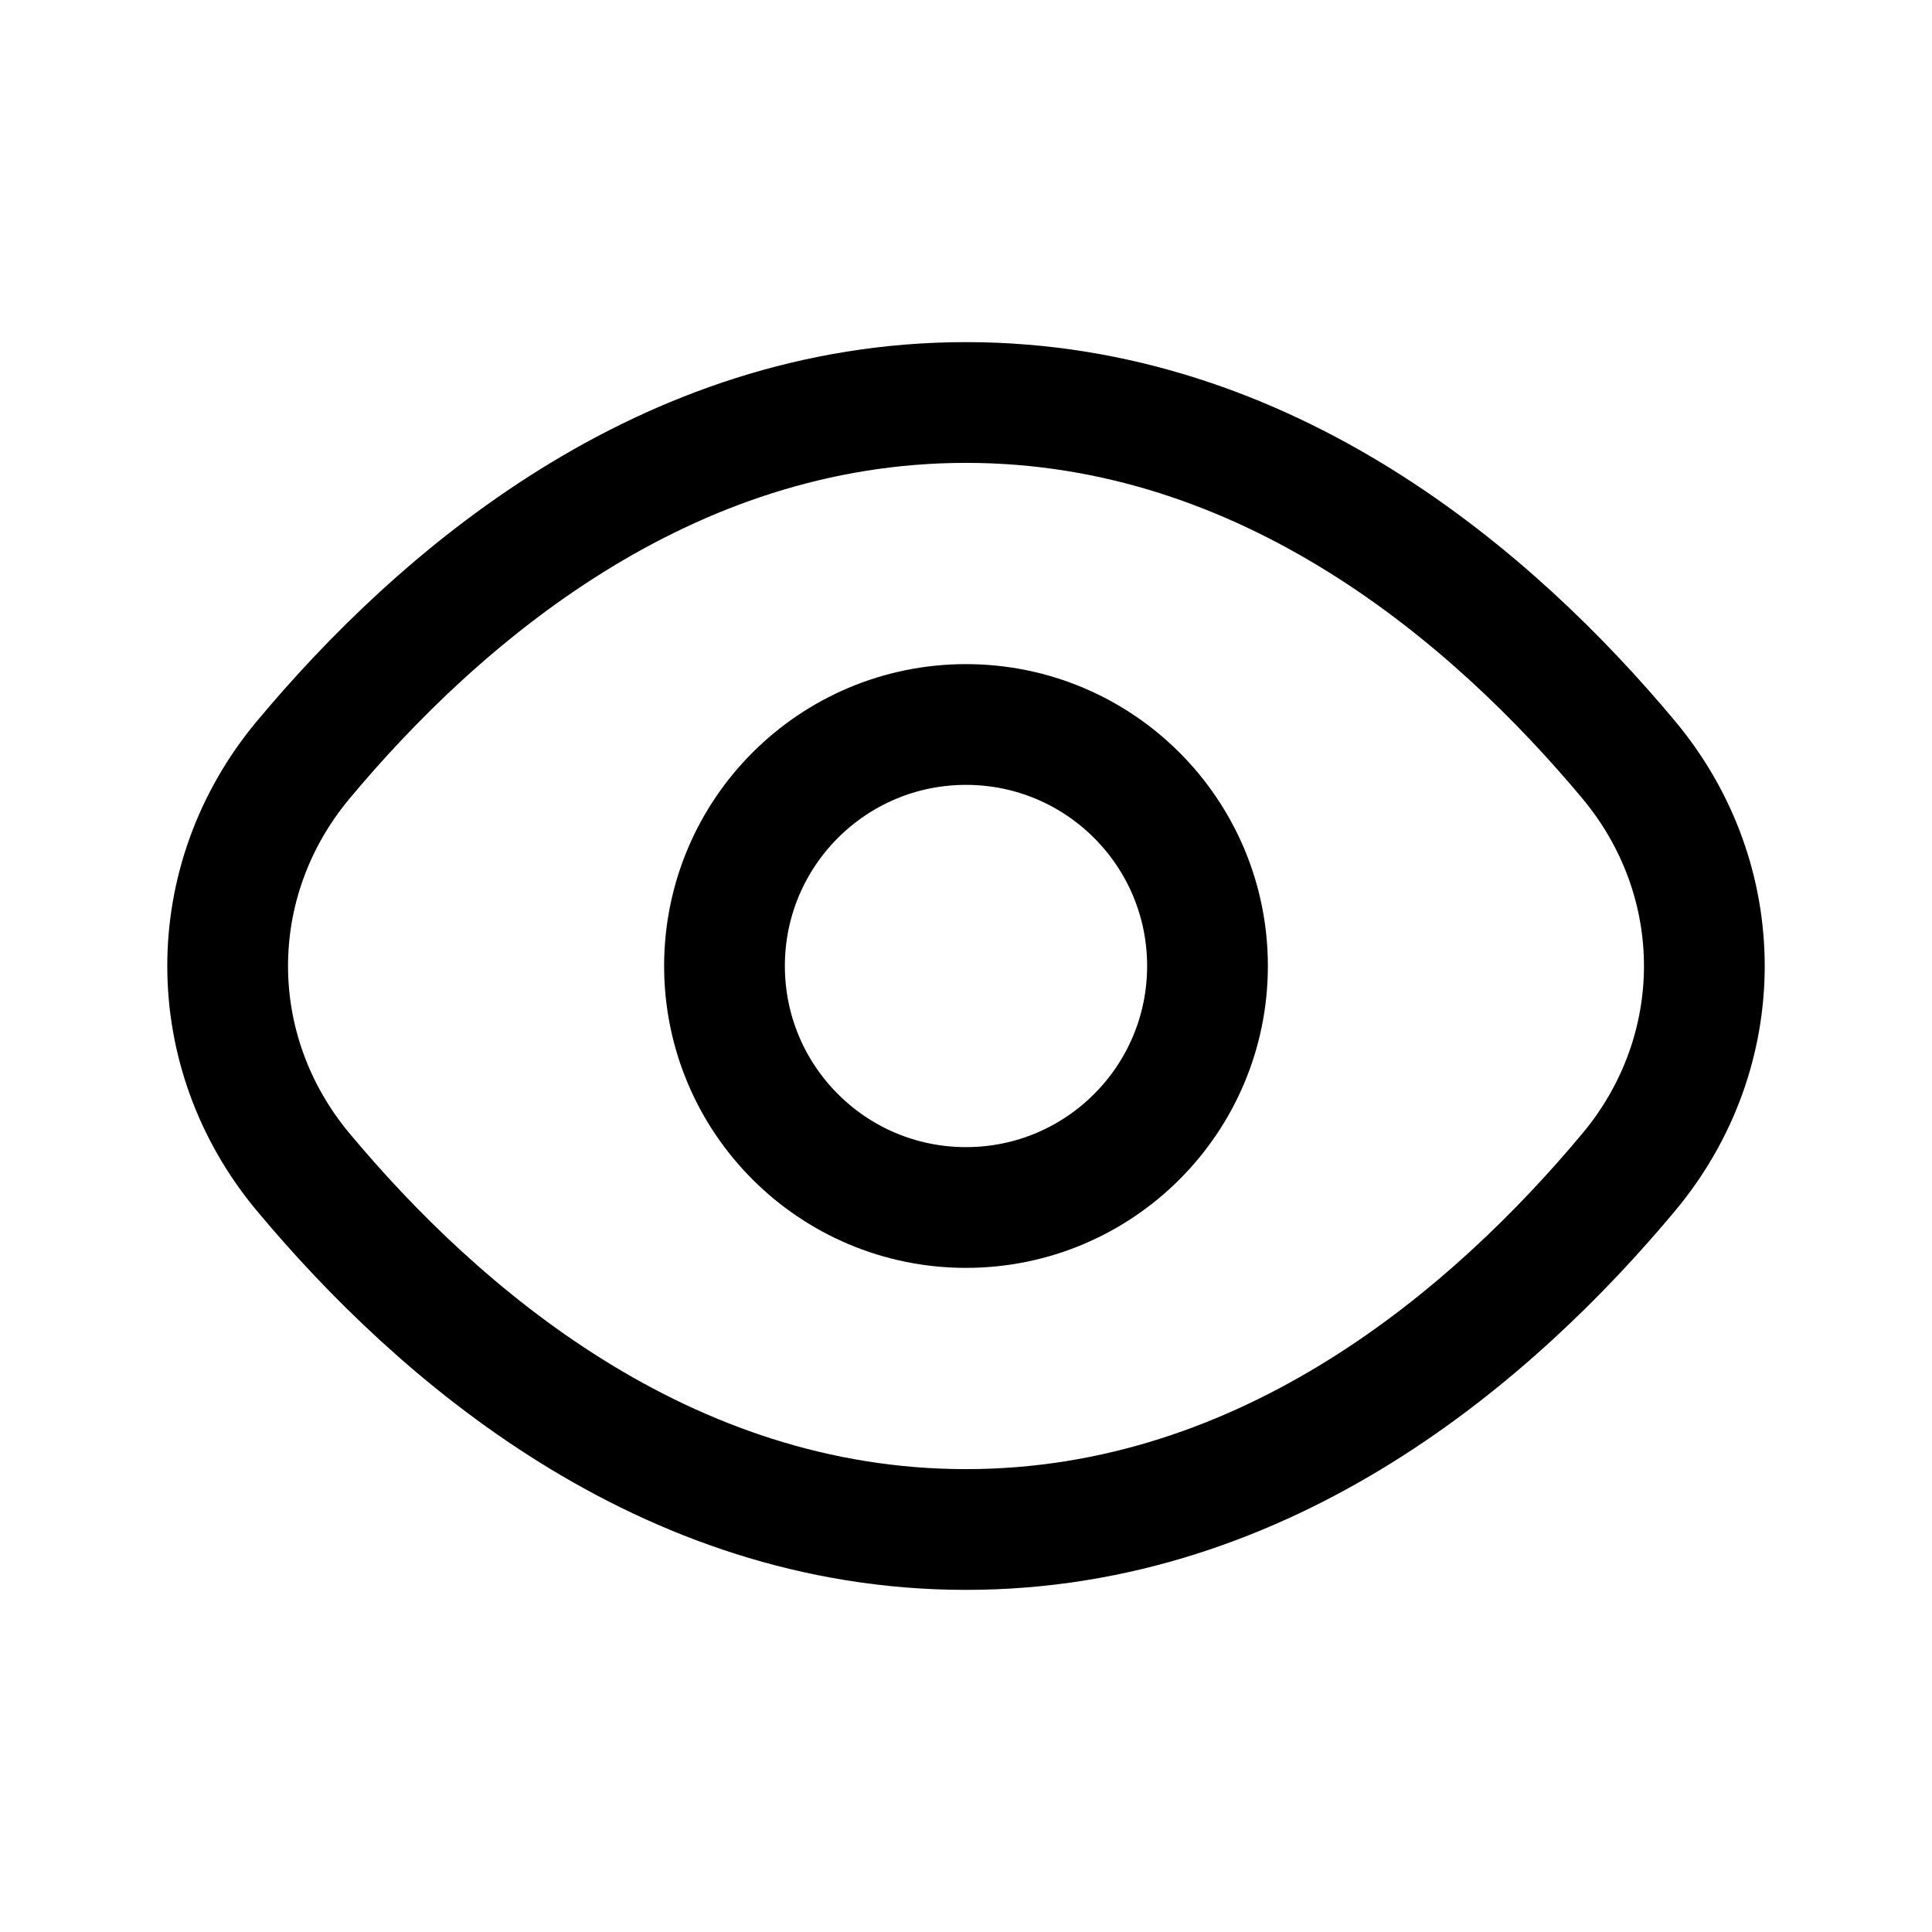
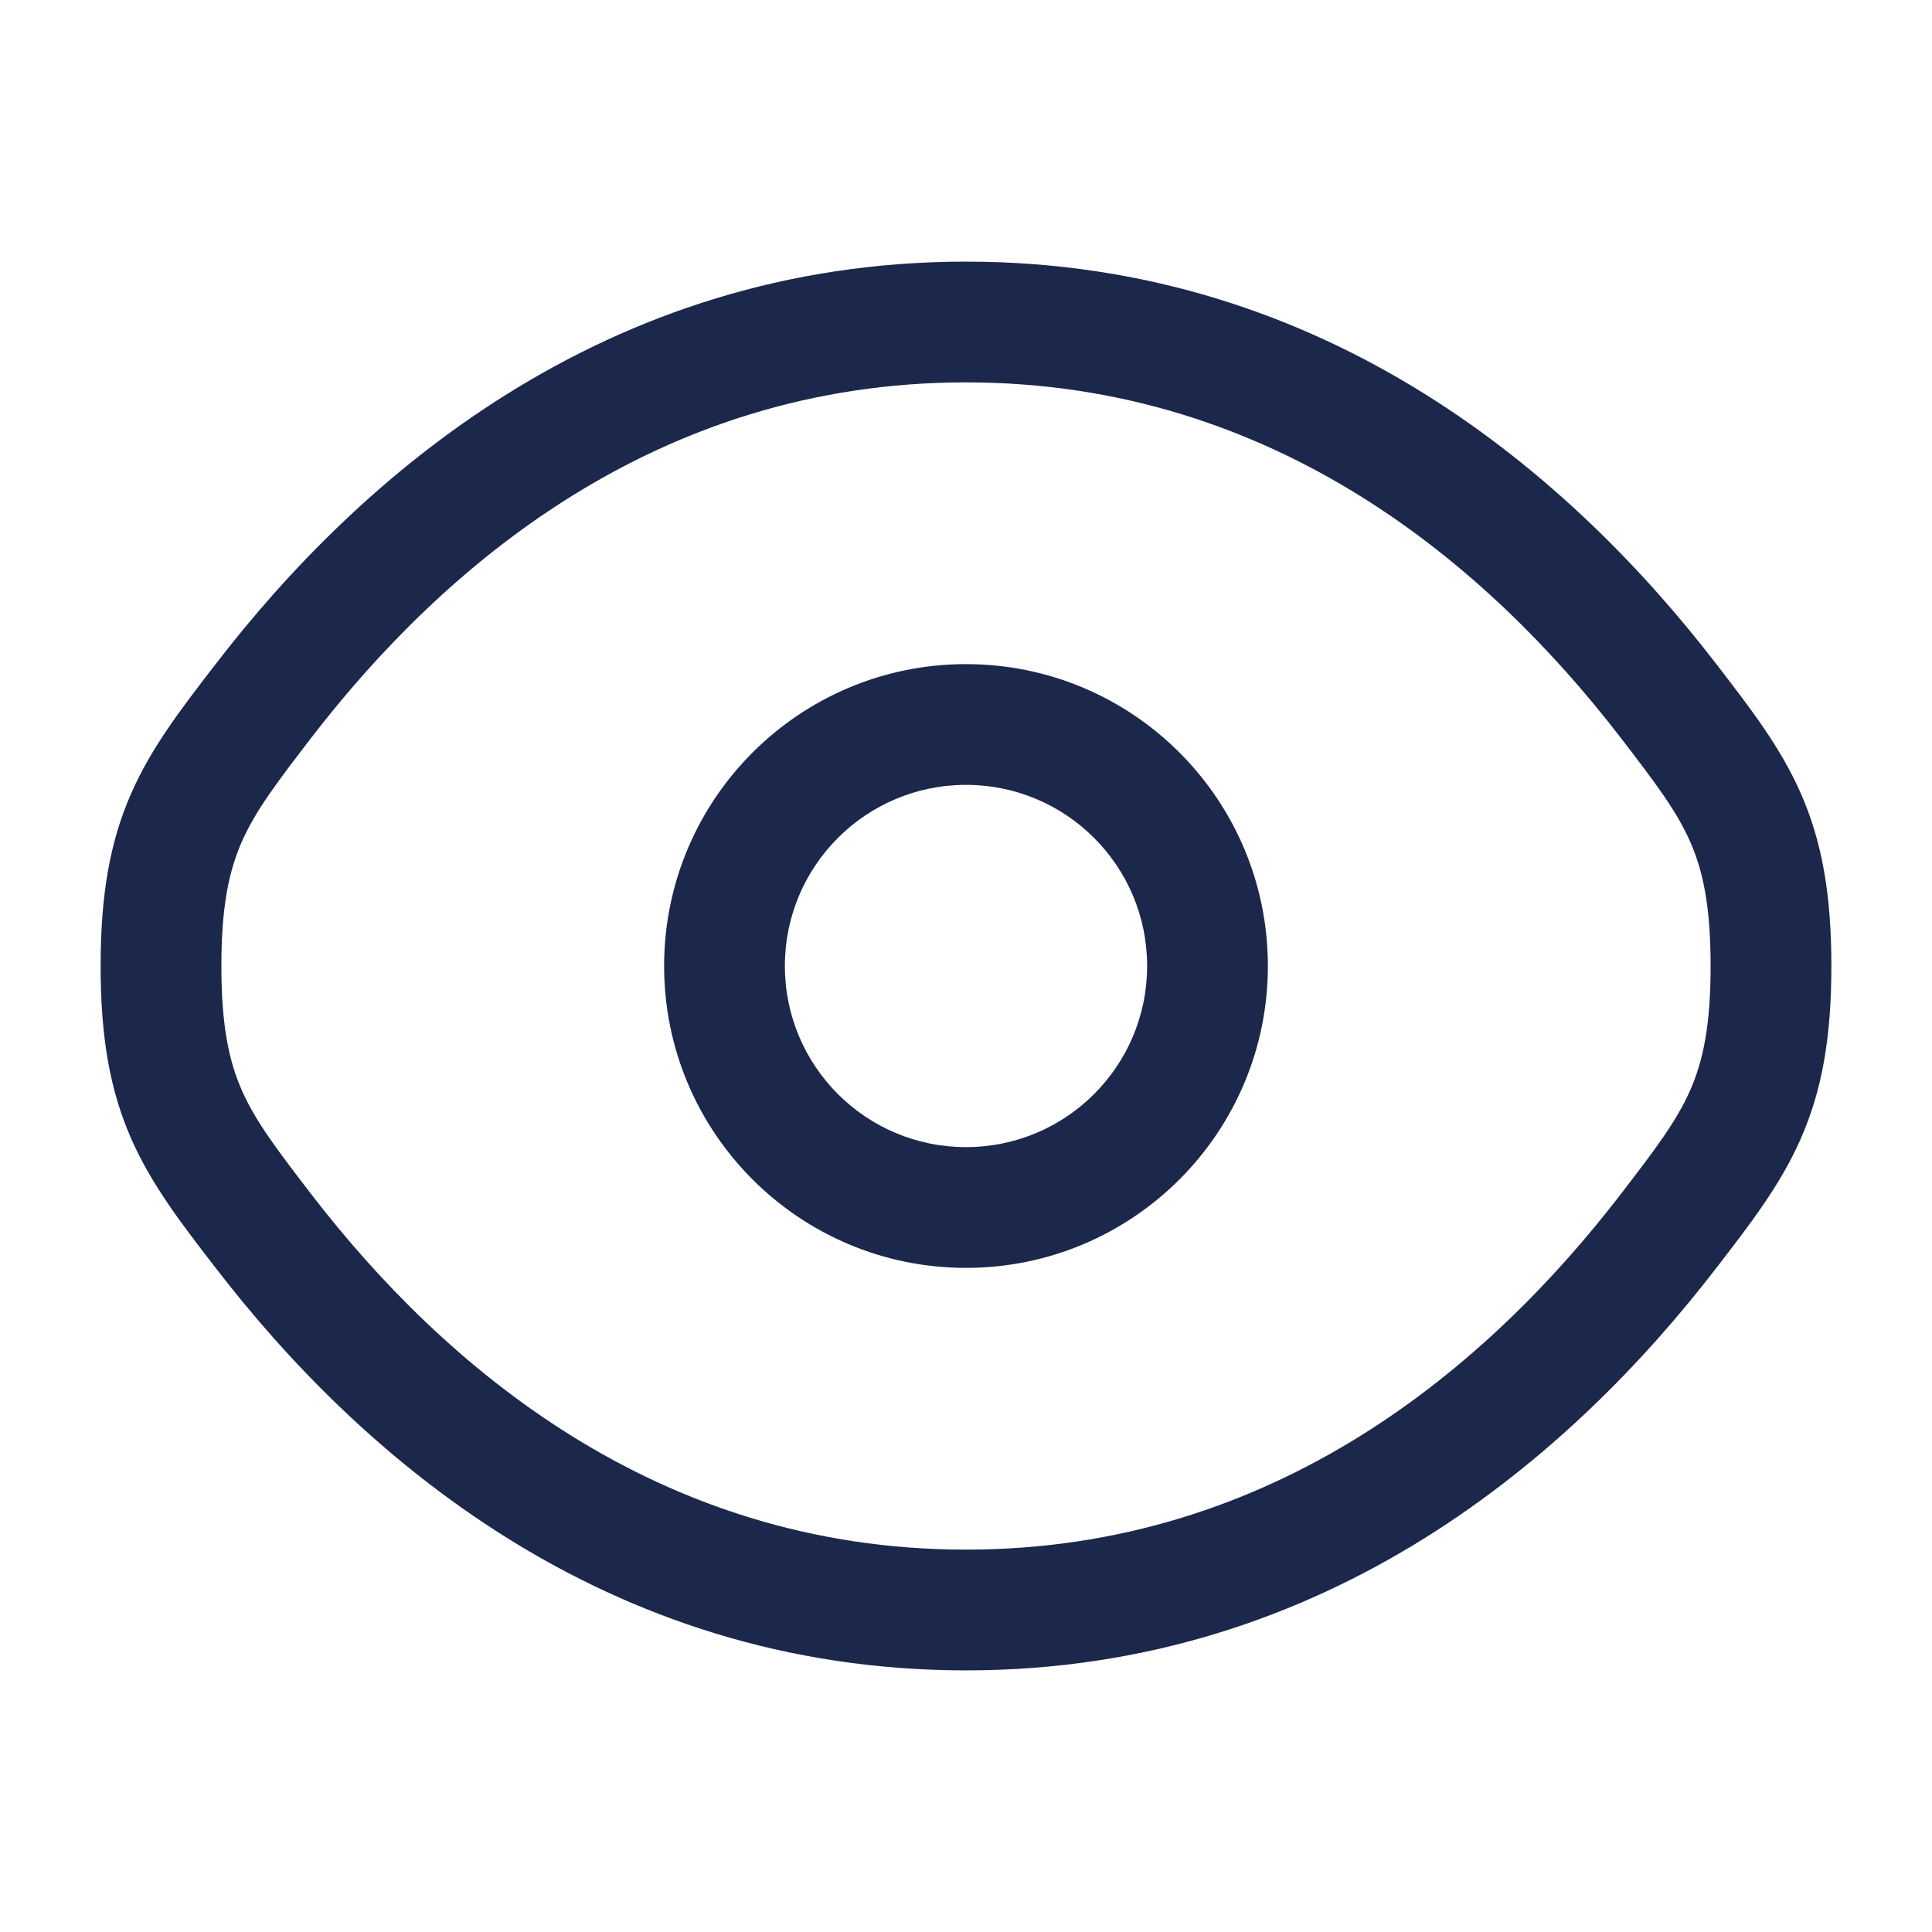
<svg xmlns="http://www.w3.org/2000/svg" width="800px" height="800px" viewBox="0 0 24 24" fill="none">
-   <path d="M12 5C8.243 5 5.436 7.44 3.767 9.439C2.515 10.939 2.515 13.061 3.767 14.561C5.436 16.56 8.243 19 12 19C15.757 19 18.564 16.56 20.233 14.561C21.485 13.061 21.485 10.939 20.233 9.439C18.564 7.44 15.757 5 12 5Z" stroke="#000000" stroke-width="1.5" stroke-linecap="round" stroke-linejoin="round" />
-   <path d="M12 15C13.657 15 15 13.657 15 12C15 10.343 13.657 9 12 9C10.343 9 9 10.343 9 12C9 13.657 10.343 15 12 15Z" stroke="#000000" stroke-width="1.5" stroke-linecap="round" stroke-linejoin="round" />
+   <path fill-rule="evenodd" clip-rule="evenodd" d="M12 8.25C9.929 8.25 8.25 9.929 8.25 12C8.25 14.071 9.929 15.75 12 15.75C14.071 15.75 15.75 14.071 15.75 12C15.75 9.929 14.071 8.25 12 8.25ZM9.75 12C9.75 10.757 10.757 9.75 12 9.75C13.243 9.75 14.25 10.757 14.25 12C14.25 13.243 13.243 14.25 12 14.25C10.757 14.25 9.75 13.243 9.75 12Z" fill="#1C274C" />
+   <path fill-rule="evenodd" clip-rule="evenodd" d="M12 3.25C7.486 3.25 4.445 5.954 2.681 8.247L2.649 8.288C2.25 8.807 1.882 9.284 1.633 9.848C1.366 10.453 1.25 11.112 1.25 12C1.25 12.888 1.366 13.547 1.633 14.152C1.882 14.716 2.25 15.194 2.649 15.712L2.681 15.753C4.445 18.046 7.486 20.75 12 20.75C16.514 20.75 19.555 18.046 21.319 15.753L21.351 15.712C21.75 15.194 22.118 14.716 22.367 14.152C22.634 13.547 22.75 12.888 22.75 12C22.75 11.112 22.634 10.453 22.367 9.848C22.118 9.284 21.75 8.807 21.351 8.288L21.319 8.247C19.555 5.954 16.514 3.25 12 3.25ZM3.869 9.162C5.499 7.045 8.15 4.75 12 4.75C15.85 4.75 18.501 7.045 20.131 9.162C20.569 9.732 20.826 10.072 20.995 10.454C21.153 10.812 21.25 11.249 21.25 12C21.25 12.751 21.153 13.188 20.995 13.546C20.826 13.928 20.569 14.268 20.131 14.838C18.501 16.955 15.85 19.25 12 19.25C8.15 19.25 5.499 16.955 3.869 14.838C3.431 14.268 3.174 13.928 3.005 13.546C2.847 13.188 2.75 12.751 2.75 12C2.75 11.249 2.847 10.812 3.005 10.454C3.174 10.072 3.431 9.732 3.869 9.162Z" fill="#1C274C" />
</svg>
